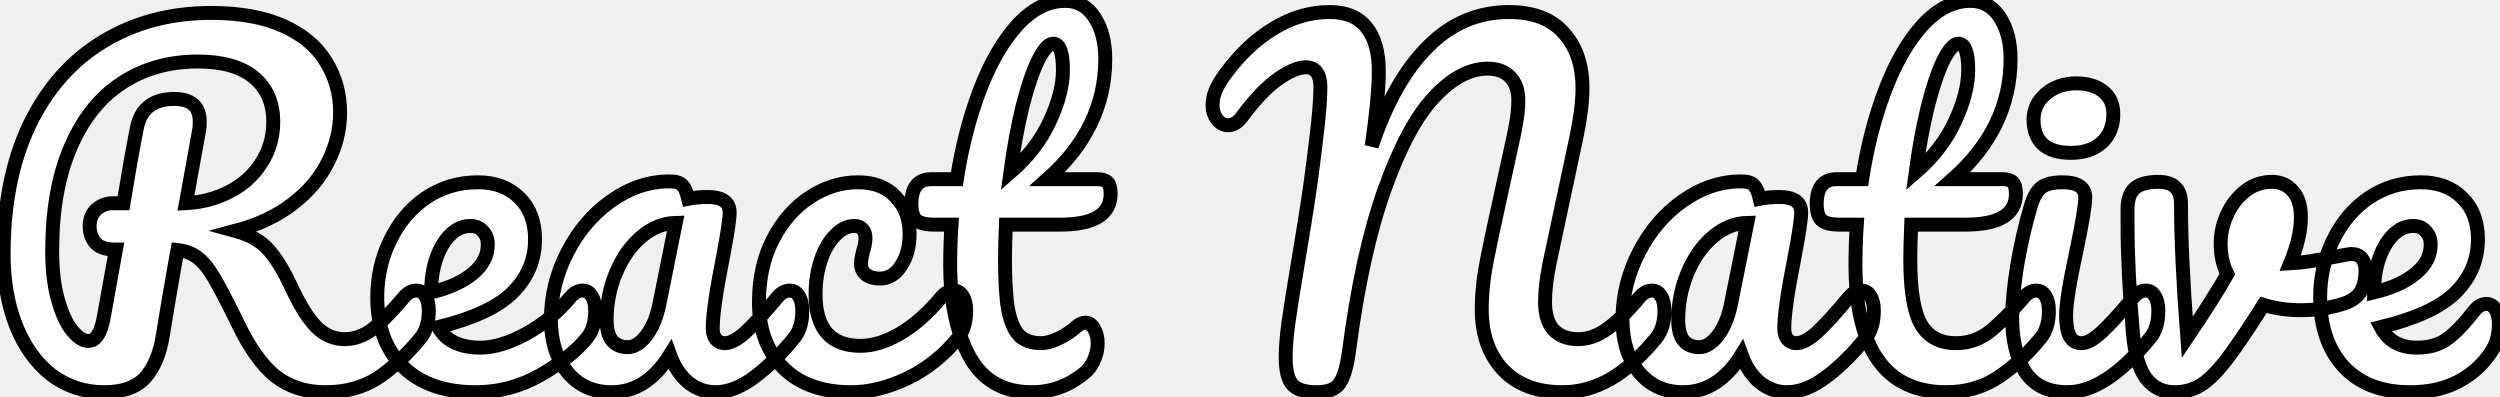
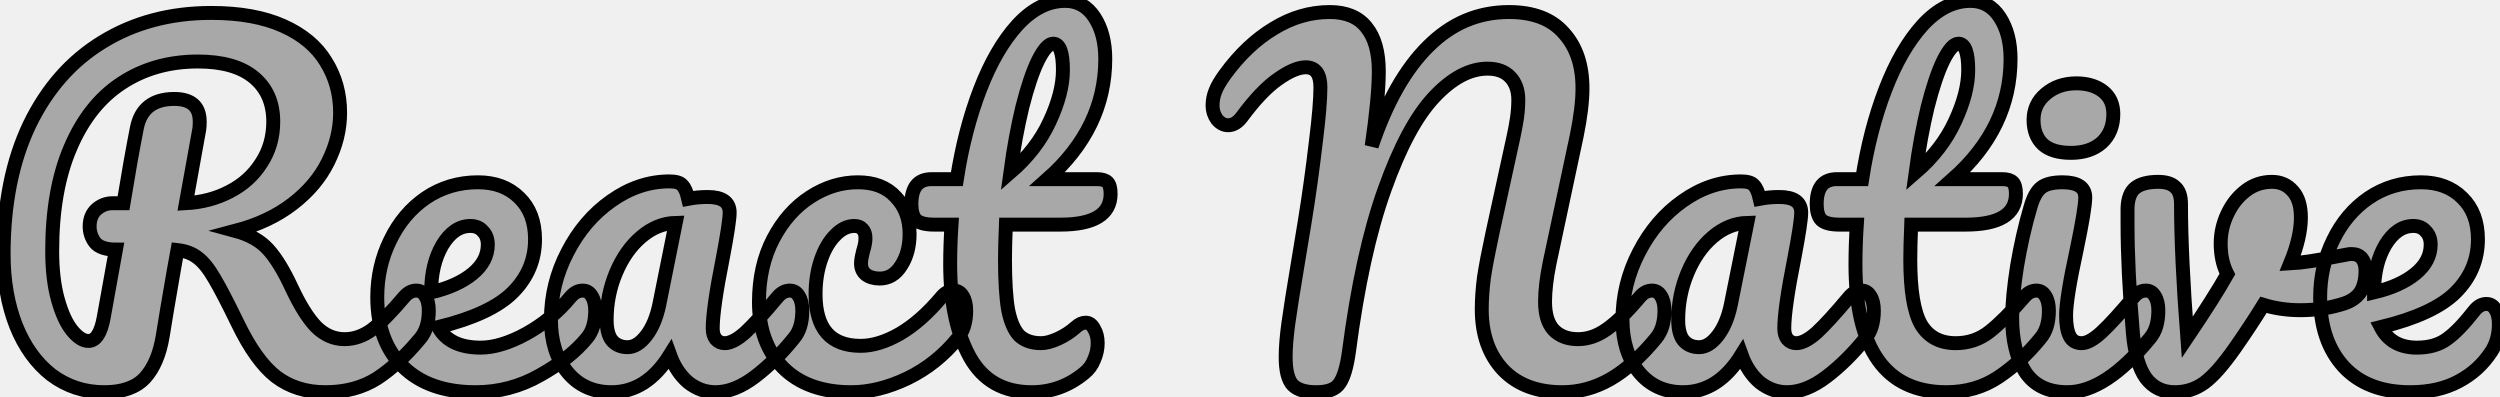
<svg xmlns="http://www.w3.org/2000/svg" width="90%" height="90%" preserveAspectRatio="xMaxYMax" viewBox="0 0 359 57" fill="none">
-   <path stroke="#000000" stroke-width="2" d="M59.784 41.728C60.339 41.728 60.765 41.984 61.064 42.496C61.405 43.008 61.576 43.712 61.576 44.608C61.576 46.272 61.171 47.595 60.36 48.576C58.312 51.051 56.243 52.971 54.152 54.336C52.061 55.659 49.587 56.32 46.728 56.32C43.955 56.32 41.587 55.573 39.624 54.08C37.704 52.587 35.869 50.027 34.12 46.4C32.712 43.499 31.603 41.365 30.792 40C29.981 38.592 29.171 37.589 28.36 36.992C27.592 36.395 26.632 36.032 25.48 35.904C25.309 36.8 24.819 39.616 24.008 44.352C23.667 46.485 23.453 47.787 23.368 48.256C22.941 50.859 22.088 52.864 20.808 54.272C19.528 55.637 17.587 56.32 14.984 56.32C12.125 56.32 9.587 55.488 7.368 53.824C5.192 52.117 3.507 49.771 2.312 46.784C1.117 43.755 0.52 40.32 0.52 36.48C0.52 29.312 1.757 23.125 4.232 17.92C6.749 12.715 10.248 8.747 14.728 6.016C19.251 3.243 24.456 1.856 30.344 1.856C34.44 1.856 37.875 2.475 40.648 3.712C43.421 4.949 45.469 6.656 46.792 8.832C48.157 11.008 48.84 13.461 48.84 16.192C48.84 18.581 48.264 20.928 47.112 23.232C46.003 25.493 44.317 27.499 42.056 29.248C39.795 30.997 37.043 32.299 33.8 33.152C35.848 33.707 37.427 34.603 38.536 35.84C39.645 37.077 40.755 38.891 41.864 41.28C43.059 43.84 44.232 45.717 45.384 46.912C46.579 48.107 47.944 48.704 49.48 48.704C50.845 48.704 52.147 48.256 53.384 47.36C54.621 46.421 56.179 44.843 58.056 42.624C58.568 42.027 59.144 41.728 59.784 41.728ZM16.648 35.84C15.197 35.84 14.195 35.499 13.64 34.816C13.128 34.133 12.872 33.365 12.872 32.512C12.872 31.488 13.192 30.677 13.832 30.08C14.515 29.483 15.283 29.184 16.136 29.184H17.736C18.419 25.003 19.059 21.397 19.656 18.368C20.211 15.595 22.003 14.208 25.032 14.208C27.464 14.208 28.68 15.296 28.68 17.472C28.68 17.941 28.659 18.304 28.616 18.56L26.696 29.184C29 29.056 31.091 28.501 32.968 27.52C34.888 26.539 36.403 25.173 37.512 23.424C38.664 21.675 39.24 19.691 39.24 17.472C39.24 14.784 38.323 12.672 36.488 11.136C34.653 9.6 31.965 8.832 28.424 8.832C24.243 8.832 20.573 9.877 17.416 11.968C14.301 14.016 11.869 17.088 10.12 21.184C8.371 25.237 7.496 30.187 7.496 36.032C7.496 38.763 7.773 41.109 8.328 43.072C8.883 45.035 9.565 46.507 10.376 47.488C11.187 48.469 11.955 48.96 12.68 48.96C13.235 48.96 13.683 48.683 14.024 48.128C14.408 47.573 14.707 46.677 14.92 45.44L16.648 35.84ZM83.678 41.728C84.233 41.728 84.66 41.984 84.959 42.496C85.3 43.008 85.471 43.712 85.471 44.608C85.471 46.315 85.065 47.637 84.254 48.576C82.676 50.496 80.436 52.267 77.534 53.888C74.676 55.509 71.604 56.32 68.319 56.32C63.839 56.32 60.361 55.104 57.886 52.672C55.412 50.24 54.175 46.912 54.175 42.688C54.175 39.744 54.793 37.013 56.031 34.496C57.268 31.936 58.974 29.909 61.151 28.416C63.369 26.923 65.865 26.176 68.638 26.176C71.113 26.176 73.097 26.923 74.591 28.416C76.084 29.867 76.831 31.851 76.831 34.368C76.831 37.312 75.764 39.851 73.63 41.984C71.54 44.075 67.977 45.739 62.943 46.976C64.009 48.939 66.036 49.92 69.022 49.92C70.942 49.92 73.118 49.259 75.55 47.936C78.025 46.571 80.159 44.8 81.951 42.624C82.463 42.027 83.038 41.728 83.678 41.728ZM67.55 32.448C65.972 32.448 64.628 33.365 63.519 35.2C62.452 37.035 61.919 39.253 61.919 41.856V41.984C64.436 41.387 66.42 40.491 67.871 39.296C69.321 38.101 70.046 36.715 70.046 35.136C70.046 34.325 69.812 33.685 69.343 33.216C68.916 32.704 68.319 32.448 67.55 32.448ZM87.819 56.32C85.174 56.32 83.062 55.36 81.483 53.44C79.904 51.52 79.115 49.003 79.115 45.888C79.115 42.475 79.904 39.253 81.483 36.224C83.062 33.152 85.152 30.699 87.755 28.864C90.4 26.987 93.195 26.048 96.139 26.048C97.078 26.048 97.696 26.24 97.995 26.624C98.336 26.965 98.614 27.605 98.827 28.544C99.723 28.373 100.662 28.288 101.643 28.288C103.734 28.288 104.779 29.035 104.779 30.528C104.779 31.424 104.459 33.557 103.819 36.928C102.838 41.835 102.347 45.248 102.347 47.168C102.347 47.808 102.496 48.32 102.795 48.704C103.136 49.088 103.563 49.28 104.075 49.28C104.886 49.28 105.867 48.768 107.019 47.744C108.171 46.677 109.728 44.971 111.691 42.624C112.203 42.027 112.779 41.728 113.419 41.728C113.974 41.728 114.4 41.984 114.699 42.496C115.04 43.008 115.211 43.712 115.211 44.608C115.211 46.315 114.806 47.637 113.995 48.576C112.246 50.752 110.39 52.587 108.427 54.08C106.464 55.573 104.566 56.32 102.731 56.32C101.323 56.32 100.022 55.851 98.827 54.912C97.675 53.931 96.8 52.608 96.203 50.944C93.984 54.528 91.19 56.32 87.819 56.32ZM90.123 49.856C91.062 49.856 91.958 49.301 92.811 48.192C93.664 47.083 94.283 45.611 94.667 43.776L97.035 32C95.243 32.043 93.579 32.725 92.043 34.048C90.55 35.328 89.355 37.035 88.459 39.168C87.563 41.301 87.115 43.563 87.115 45.952C87.115 47.275 87.371 48.256 87.883 48.896C88.438 49.536 89.184 49.856 90.123 49.856ZM122.234 56.32C118.052 56.32 114.788 55.147 112.442 52.8C110.138 50.411 108.986 47.275 108.986 43.392C108.986 39.936 109.668 36.907 111.034 34.304C112.399 31.701 114.17 29.696 116.345 28.288C118.522 26.88 120.804 26.176 123.194 26.176C125.54 26.176 127.354 26.88 128.634 28.288C129.956 29.653 130.618 31.424 130.618 33.6C130.618 35.392 130.212 36.907 129.402 38.144C128.634 39.381 127.61 40 126.33 40C125.519 40 124.858 39.808 124.346 39.424C123.876 39.04 123.642 38.507 123.642 37.824C123.642 37.525 123.684 37.184 123.77 36.8C123.855 36.416 123.919 36.139 123.962 35.968C124.175 35.328 124.282 34.731 124.282 34.176C124.282 33.621 124.132 33.195 123.833 32.896C123.578 32.597 123.194 32.448 122.682 32.448C121.7 32.448 120.783 32.896 119.93 33.792C119.076 34.645 118.394 35.819 117.882 37.312C117.37 38.805 117.114 40.448 117.114 42.24C117.114 47.189 119.268 49.664 123.578 49.664C125.327 49.664 127.204 49.088 129.21 47.936C131.258 46.741 133.263 44.971 135.226 42.624C135.738 42.027 136.314 41.728 136.954 41.728C137.508 41.728 137.935 41.984 138.234 42.496C138.575 43.008 138.746 43.712 138.746 44.608C138.746 46.229 138.34 47.552 137.53 48.576C135.524 51.051 133.114 52.971 130.298 54.336C127.524 55.659 124.836 56.32 122.234 56.32ZM144.445 32.256C144.359 34.389 144.317 36.053 144.317 37.248C144.317 40.32 144.466 42.731 144.765 44.48C145.106 46.187 145.639 47.424 146.365 48.192C147.133 48.917 148.178 49.28 149.501 49.28C150.183 49.28 150.994 49.067 151.933 48.64C152.871 48.213 153.725 47.659 154.493 46.976C154.962 46.549 155.431 46.336 155.901 46.336C156.413 46.336 156.818 46.635 157.117 47.232C157.458 47.787 157.629 48.469 157.629 49.28C157.629 50.091 157.458 50.88 157.117 51.648C156.818 52.416 156.349 53.056 155.709 53.568C153.49 55.403 150.973 56.32 148.157 56.32C144.103 56.32 141.138 54.635 139.26 51.264C137.383 47.851 136.445 43.413 136.445 37.952C136.445 36.075 136.509 34.176 136.637 32.256H134.141C132.861 32.256 131.986 32.021 131.517 31.552C131.09 31.083 130.877 30.336 130.877 29.312C130.877 26.923 131.837 25.728 133.757 25.728H137.405C138.13 21.035 139.239 16.747 140.733 12.864C142.226 8.981 144.018 5.888 146.109 3.584C148.242 1.28 150.525 0.128 152.957 0.128C154.749 0.128 156.157 0.917 157.181 2.496C158.205 4.075 158.717 6.059 158.717 8.448C158.717 15.061 155.943 20.821 150.397 25.728H157.565C158.247 25.728 158.738 25.877 159.037 26.176C159.335 26.475 159.485 27.029 159.485 27.84C159.485 30.784 157.074 32.256 152.253 32.256H144.445ZM151.229 6.272C150.589 6.272 149.863 7.083 149.053 8.704C148.285 10.283 147.538 12.501 146.812 15.36C146.13 18.176 145.554 21.312 145.085 24.768C147.602 22.592 149.479 20.16 150.717 17.472C151.997 14.741 152.637 12.267 152.637 10.048C152.637 7.531 152.167 6.272 151.229 6.272ZM189.036 56.32C187.457 56.32 186.326 55.979 185.644 55.296C184.961 54.571 184.62 53.227 184.62 51.264C184.62 49.941 184.748 48.341 185.004 46.464C185.26 44.587 185.708 41.749 186.348 37.952C186.433 37.44 186.774 35.371 187.372 31.744C187.969 28.075 188.502 24.235 188.972 20.224C189.398 16.811 189.612 14.251 189.612 12.544C189.612 10.624 188.908 9.664 187.5 9.664C186.433 9.664 185.089 10.24 183.468 11.392C181.889 12.501 180.182 14.293 178.348 16.768C177.75 17.579 177.089 17.984 176.364 17.984C175.766 17.984 175.233 17.707 174.764 17.152C174.337 16.555 174.123 15.893 174.123 15.168C174.123 14.443 174.252 13.76 174.508 13.12C174.764 12.437 175.233 11.627 175.916 10.688C178.006 7.829 180.332 5.632 182.892 4.096C185.452 2.517 188.14 1.728 190.956 1.728C193.302 1.728 195.052 2.453 196.204 3.904C197.398 5.355 197.996 7.467 197.996 10.24C197.996 12.715 197.654 16.299 196.972 20.992C199.105 14.677 201.814 9.899 205.1 6.656C208.385 3.371 212.246 1.728 216.684 1.728C220.182 1.728 222.806 2.731 224.556 4.736C226.348 6.699 227.244 9.344 227.244 12.672C227.244 14.549 226.966 16.832 226.412 19.52L222.508 37.824C222.081 39.957 221.868 41.792 221.868 43.328C221.868 45.12 222.273 46.464 223.084 47.36C223.937 48.256 225.11 48.704 226.604 48.704C228.012 48.704 229.377 48.235 230.7 47.296C232.065 46.357 233.665 44.8 235.5 42.624C236.012 42.027 236.588 41.728 237.228 41.728C237.782 41.728 238.209 41.984 238.507 42.496C238.849 43.008 239.02 43.712 239.02 44.608C239.02 46.272 238.614 47.595 237.804 48.576C235.585 51.264 233.388 53.227 231.212 54.464C229.036 55.701 226.753 56.32 224.364 56.32C220.737 56.32 217.9 55.253 215.852 53.12C213.804 50.944 212.78 48.043 212.78 44.416C212.78 43.008 212.886 41.472 213.1 39.808C213.356 38.144 213.761 36.032 214.316 33.472L216.876 21.76C216.961 21.376 217.11 20.693 217.324 19.712C217.537 18.731 217.708 17.813 217.836 16.96C217.964 16.064 218.028 15.189 218.028 14.336C218.028 12.971 217.644 11.883 216.876 11.072C216.108 10.261 215.02 9.856 213.612 9.856C211.052 9.856 208.492 11.221 205.932 13.952C203.372 16.683 201.004 21.099 198.828 27.2C196.652 33.259 194.945 41.024 193.708 50.496C193.409 52.672 192.961 54.187 192.364 55.04C191.809 55.893 190.7 56.32 189.036 56.32ZM241.694 56.32C239.049 56.32 236.937 55.36 235.358 53.44C233.779 51.52 232.99 49.003 232.99 45.888C232.99 42.475 233.779 39.253 235.358 36.224C236.937 33.152 239.027 30.699 241.63 28.864C244.275 26.987 247.07 26.048 250.014 26.048C250.953 26.048 251.571 26.24 251.87 26.624C252.211 26.965 252.489 27.605 252.702 28.544C253.598 28.373 254.537 28.288 255.518 28.288C257.609 28.288 258.654 29.035 258.654 30.528C258.654 31.424 258.334 33.557 257.694 36.928C256.713 41.835 256.222 45.248 256.222 47.168C256.222 47.808 256.371 48.32 256.67 48.704C257.011 49.088 257.438 49.28 257.95 49.28C258.761 49.28 259.742 48.768 260.894 47.744C262.046 46.677 263.603 44.971 265.566 42.624C266.078 42.027 266.654 41.728 267.294 41.728C267.849 41.728 268.275 41.984 268.574 42.496C268.915 43.008 269.086 43.712 269.086 44.608C269.086 46.315 268.681 47.637 267.87 48.576C266.121 50.752 264.265 52.587 262.302 54.08C260.339 55.573 258.441 56.32 256.606 56.32C255.198 56.32 253.897 55.851 252.702 54.912C251.55 53.931 250.675 52.608 250.078 50.944C247.859 54.528 245.065 56.32 241.694 56.32ZM243.998 49.856C244.937 49.856 245.833 49.301 246.686 48.192C247.539 47.083 248.158 45.611 248.542 43.776L250.91 32C249.118 32.043 247.454 32.725 245.918 34.048C244.425 35.328 243.23 37.035 242.334 39.168C241.438 41.301 240.99 43.563 240.99 45.952C240.99 47.275 241.246 48.256 241.758 48.896C242.313 49.536 243.059 49.856 243.998 49.856ZM292.429 41.728C292.983 41.728 293.41 41.984 293.708 42.496C294.05 43.008 294.221 43.712 294.221 44.608C294.221 46.315 293.815 47.637 293.005 48.576C291.17 50.837 289.165 52.693 286.989 54.144C284.813 55.595 282.317 56.32 279.501 56.32C270.797 56.32 266.445 50.197 266.445 37.952C266.445 36.075 266.509 34.176 266.637 32.256H264.141C262.861 32.256 261.986 32.021 261.517 31.552C261.09 31.083 260.877 30.336 260.877 29.312C260.877 26.923 261.837 25.728 263.757 25.728H267.405C268.13 21.035 269.239 16.747 270.733 12.864C272.226 8.981 274.018 5.888 276.109 3.584C278.242 1.28 280.525 0.128 282.957 0.128C284.749 0.128 286.157 0.917 287.181 2.496C288.205 4.075 288.717 6.059 288.717 8.448C288.717 15.061 285.943 20.821 280.397 25.728H287.565C288.247 25.728 288.738 25.877 289.037 26.176C289.335 26.475 289.485 27.029 289.485 27.84C289.485 30.784 287.074 32.256 282.253 32.256H274.445C274.359 34.389 274.317 36.053 274.317 37.248C274.317 41.685 274.829 44.8 275.853 46.592C276.919 48.384 278.583 49.28 280.845 49.28C282.679 49.28 284.301 48.725 285.709 47.616C287.117 46.507 288.781 44.843 290.701 42.624C291.213 42.027 291.789 41.728 292.429 41.728ZM281.229 6.272C280.589 6.272 279.863 7.083 279.053 8.704C278.285 10.283 277.538 12.501 276.812 15.36C276.13 18.176 275.554 21.312 275.085 24.768C277.602 22.592 279.479 20.16 280.717 17.472C281.997 14.741 282.637 12.267 282.637 10.048C282.637 7.531 282.167 6.272 281.229 6.272ZM297.394 21.952C295.602 21.952 294.258 21.547 293.362 20.736C292.466 19.883 292.018 18.709 292.018 17.216C292.018 15.723 292.594 14.485 293.746 13.504C294.94 12.48 296.412 11.968 298.162 11.968C299.74 11.968 301.02 12.352 302.002 13.12C302.983 13.888 303.474 14.976 303.474 16.384C303.474 18.091 302.919 19.456 301.81 20.48C300.7 21.461 299.228 21.952 297.394 21.952ZM296.882 56.32C294.108 56.32 292.082 55.339 290.802 53.376C289.564 51.413 288.946 48.811 288.946 45.568C288.946 43.648 289.18 41.195 289.65 38.208C290.162 35.179 290.802 32.363 291.57 29.76C291.954 28.395 292.466 27.456 293.106 26.944C293.746 26.432 294.77 26.176 296.178 26.176C298.354 26.176 299.442 26.901 299.442 28.352C299.442 29.419 299.036 31.893 298.226 35.776C297.202 40.469 296.69 43.648 296.69 45.312C296.69 46.592 296.86 47.573 297.202 48.256C297.543 48.939 298.119 49.28 298.93 49.28C299.698 49.28 300.658 48.747 301.81 47.68C302.962 46.613 304.498 44.928 306.418 42.624C306.93 42.027 307.506 41.728 308.146 41.728C308.7 41.728 309.127 41.984 309.426 42.496C309.767 43.008 309.938 43.712 309.938 44.608C309.938 46.315 309.532 47.637 308.722 48.576C304.498 53.739 300.551 56.32 296.882 56.32ZM337.065 36.544C337.193 36.501 337.406 36.48 337.705 36.48C338.345 36.48 338.835 36.693 339.177 37.12C339.518 37.547 339.689 38.123 339.689 38.848C339.689 40.171 339.433 41.216 338.921 41.984C338.409 42.709 337.641 43.243 336.617 43.584C334.654 44.224 332.563 44.544 330.345 44.544C328.467 44.544 326.697 44.288 325.033 43.776C323.795 45.781 322.43 47.851 320.937 49.984C319.23 52.416 317.758 54.08 316.521 54.976C315.283 55.872 313.875 56.32 312.297 56.32C310.547 56.32 309.161 55.637 308.137 54.272C307.155 52.907 306.537 50.752 306.281 47.808C305.769 41.835 305.513 36.608 305.513 32.128V29.888C305.555 28.48 305.939 27.499 306.665 26.944C307.39 26.389 308.478 26.112 309.929 26.112C311.038 26.112 311.849 26.368 312.361 26.88C312.915 27.349 313.193 28.16 313.193 29.312C313.193 34.219 313.491 40.597 314.089 48.448C316.649 44.651 318.569 41.621 319.849 39.36C319.209 38.123 318.889 36.651 318.889 34.944C318.889 33.493 319.209 32.085 319.849 30.72C320.489 29.355 321.363 28.245 322.473 27.392C323.582 26.539 324.841 26.112 326.249 26.112C327.486 26.112 328.489 26.56 329.257 27.456C330.025 28.309 330.409 29.568 330.409 31.232C330.409 33.152 329.897 35.349 328.873 37.824C330.494 37.739 332.649 37.419 335.337 36.864L337.065 36.544ZM357.047 43.648C357.601 43.648 358.028 43.904 358.327 44.416C358.668 44.928 358.839 45.632 358.839 46.528C358.839 48.064 358.476 49.387 357.751 50.496C356.556 52.331 354.977 53.76 353.015 54.784C351.095 55.808 348.791 56.32 346.103 56.32C342.007 56.32 338.828 55.104 336.567 52.672C334.305 50.197 333.174 46.869 333.174 42.688C333.174 39.744 333.793 37.013 335.031 34.496C336.268 31.936 337.975 29.909 340.151 28.416C342.369 26.923 344.865 26.176 347.639 26.176C350.113 26.176 352.097 26.923 353.591 28.416C355.084 29.867 355.831 31.851 355.831 34.368C355.831 37.312 354.764 39.851 352.631 41.984C350.54 44.075 346.956 45.739 341.879 46.976C342.903 48.939 344.631 49.92 347.062 49.92C348.812 49.92 350.241 49.515 351.351 48.704C352.503 47.893 353.825 46.528 355.319 44.608C355.831 43.968 356.407 43.648 357.047 43.648ZM346.551 32.448C344.972 32.448 343.628 33.365 342.519 35.2C341.452 37.035 340.919 39.253 340.919 41.856V41.984C343.436 41.387 345.42 40.491 346.871 39.296C348.321 38.101 349.047 36.715 349.047 35.136C349.047 34.325 348.812 33.685 348.343 33.216C347.916 32.704 347.319 32.448 346.551 32.448Z" fill="#ffffff" />
+   <path stroke="#000000" id="reactnative-svg" stroke-width="2" d="M59.784 41.728C60.339 41.728 60.765 41.984 61.064 42.496C61.405 43.008 61.576 43.712 61.576 44.608C61.576 46.272 61.171 47.595 60.36 48.576C58.312 51.051 56.243 52.971 54.152 54.336C52.061 55.659 49.587 56.32 46.728 56.32C43.955 56.32 41.587 55.573 39.624 54.08C37.704 52.587 35.869 50.027 34.12 46.4C32.712 43.499 31.603 41.365 30.792 40C29.981 38.592 29.171 37.589 28.36 36.992C27.592 36.395 26.632 36.032 25.48 35.904C25.309 36.8 24.819 39.616 24.008 44.352C23.667 46.485 23.453 47.787 23.368 48.256C22.941 50.859 22.088 52.864 20.808 54.272C19.528 55.637 17.587 56.32 14.984 56.32C12.125 56.32 9.587 55.488 7.368 53.824C5.192 52.117 3.507 49.771 2.312 46.784C1.117 43.755 0.52 40.32 0.52 36.48C0.52 29.312 1.757 23.125 4.232 17.92C6.749 12.715 10.248 8.747 14.728 6.016C19.251 3.243 24.456 1.856 30.344 1.856C34.44 1.856 37.875 2.475 40.648 3.712C43.421 4.949 45.469 6.656 46.792 8.832C48.157 11.008 48.84 13.461 48.84 16.192C48.84 18.581 48.264 20.928 47.112 23.232C46.003 25.493 44.317 27.499 42.056 29.248C39.795 30.997 37.043 32.299 33.8 33.152C35.848 33.707 37.427 34.603 38.536 35.84C39.645 37.077 40.755 38.891 41.864 41.28C43.059 43.84 44.232 45.717 45.384 46.912C46.579 48.107 47.944 48.704 49.48 48.704C50.845 48.704 52.147 48.256 53.384 47.36C54.621 46.421 56.179 44.843 58.056 42.624C58.568 42.027 59.144 41.728 59.784 41.728ZM16.648 35.84C15.197 35.84 14.195 35.499 13.64 34.816C13.128 34.133 12.872 33.365 12.872 32.512C12.872 31.488 13.192 30.677 13.832 30.08C14.515 29.483 15.283 29.184 16.136 29.184H17.736C18.419 25.003 19.059 21.397 19.656 18.368C20.211 15.595 22.003 14.208 25.032 14.208C27.464 14.208 28.68 15.296 28.68 17.472C28.68 17.941 28.659 18.304 28.616 18.56L26.696 29.184C29 29.056 31.091 28.501 32.968 27.52C34.888 26.539 36.403 25.173 37.512 23.424C38.664 21.675 39.24 19.691 39.24 17.472C39.24 14.784 38.323 12.672 36.488 11.136C34.653 9.6 31.965 8.832 28.424 8.832C24.243 8.832 20.573 9.877 17.416 11.968C14.301 14.016 11.869 17.088 10.12 21.184C8.371 25.237 7.496 30.187 7.496 36.032C7.496 38.763 7.773 41.109 8.328 43.072C8.883 45.035 9.565 46.507 10.376 47.488C11.187 48.469 11.955 48.96 12.68 48.96C13.235 48.96 13.683 48.683 14.024 48.128C14.408 47.573 14.707 46.677 14.92 45.44L16.648 35.84ZM83.678 41.728C84.233 41.728 84.66 41.984 84.959 42.496C85.3 43.008 85.471 43.712 85.471 44.608C85.471 46.315 85.065 47.637 84.254 48.576C82.676 50.496 80.436 52.267 77.534 53.888C74.676 55.509 71.604 56.32 68.319 56.32C63.839 56.32 60.361 55.104 57.886 52.672C55.412 50.24 54.175 46.912 54.175 42.688C54.175 39.744 54.793 37.013 56.031 34.496C57.268 31.936 58.974 29.909 61.151 28.416C63.369 26.923 65.865 26.176 68.638 26.176C71.113 26.176 73.097 26.923 74.591 28.416C76.084 29.867 76.831 31.851 76.831 34.368C76.831 37.312 75.764 39.851 73.63 41.984C71.54 44.075 67.977 45.739 62.943 46.976C64.009 48.939 66.036 49.92 69.022 49.92C70.942 49.92 73.118 49.259 75.55 47.936C78.025 46.571 80.159 44.8 81.951 42.624C82.463 42.027 83.038 41.728 83.678 41.728ZM67.55 32.448C65.972 32.448 64.628 33.365 63.519 35.2C62.452 37.035 61.919 39.253 61.919 41.856V41.984C64.436 41.387 66.42 40.491 67.871 39.296C69.321 38.101 70.046 36.715 70.046 35.136C70.046 34.325 69.812 33.685 69.343 33.216C68.916 32.704 68.319 32.448 67.55 32.448ZM87.819 56.32C85.174 56.32 83.062 55.36 81.483 53.44C79.904 51.52 79.115 49.003 79.115 45.888C79.115 42.475 79.904 39.253 81.483 36.224C83.062 33.152 85.152 30.699 87.755 28.864C90.4 26.987 93.195 26.048 96.139 26.048C97.078 26.048 97.696 26.24 97.995 26.624C98.336 26.965 98.614 27.605 98.827 28.544C99.723 28.373 100.662 28.288 101.643 28.288C103.734 28.288 104.779 29.035 104.779 30.528C104.779 31.424 104.459 33.557 103.819 36.928C102.838 41.835 102.347 45.248 102.347 47.168C102.347 47.808 102.496 48.32 102.795 48.704C103.136 49.088 103.563 49.28 104.075 49.28C104.886 49.28 105.867 48.768 107.019 47.744C108.171 46.677 109.728 44.971 111.691 42.624C112.203 42.027 112.779 41.728 113.419 41.728C113.974 41.728 114.4 41.984 114.699 42.496C115.04 43.008 115.211 43.712 115.211 44.608C115.211 46.315 114.806 47.637 113.995 48.576C112.246 50.752 110.39 52.587 108.427 54.08C106.464 55.573 104.566 56.32 102.731 56.32C101.323 56.32 100.022 55.851 98.827 54.912C97.675 53.931 96.8 52.608 96.203 50.944C93.984 54.528 91.19 56.32 87.819 56.32ZM90.123 49.856C91.062 49.856 91.958 49.301 92.811 48.192C93.664 47.083 94.283 45.611 94.667 43.776L97.035 32C95.243 32.043 93.579 32.725 92.043 34.048C90.55 35.328 89.355 37.035 88.459 39.168C87.563 41.301 87.115 43.563 87.115 45.952C87.115 47.275 87.371 48.256 87.883 48.896C88.438 49.536 89.184 49.856 90.123 49.856ZM122.234 56.32C118.052 56.32 114.788 55.147 112.442 52.8C110.138 50.411 108.986 47.275 108.986 43.392C108.986 39.936 109.668 36.907 111.034 34.304C112.399 31.701 114.17 29.696 116.345 28.288C118.522 26.88 120.804 26.176 123.194 26.176C125.54 26.176 127.354 26.88 128.634 28.288C129.956 29.653 130.618 31.424 130.618 33.6C130.618 35.392 130.212 36.907 129.402 38.144C128.634 39.381 127.61 40 126.33 40C125.519 40 124.858 39.808 124.346 39.424C123.876 39.04 123.642 38.507 123.642 37.824C123.642 37.525 123.684 37.184 123.77 36.8C123.855 36.416 123.919 36.139 123.962 35.968C124.175 35.328 124.282 34.731 124.282 34.176C124.282 33.621 124.132 33.195 123.833 32.896C123.578 32.597 123.194 32.448 122.682 32.448C121.7 32.448 120.783 32.896 119.93 33.792C119.076 34.645 118.394 35.819 117.882 37.312C117.37 38.805 117.114 40.448 117.114 42.24C117.114 47.189 119.268 49.664 123.578 49.664C125.327 49.664 127.204 49.088 129.21 47.936C131.258 46.741 133.263 44.971 135.226 42.624C135.738 42.027 136.314 41.728 136.954 41.728C137.508 41.728 137.935 41.984 138.234 42.496C138.575 43.008 138.746 43.712 138.746 44.608C138.746 46.229 138.34 47.552 137.53 48.576C135.524 51.051 133.114 52.971 130.298 54.336C127.524 55.659 124.836 56.32 122.234 56.32ZM144.445 32.256C144.359 34.389 144.317 36.053 144.317 37.248C144.317 40.32 144.466 42.731 144.765 44.48C145.106 46.187 145.639 47.424 146.365 48.192C147.133 48.917 148.178 49.28 149.501 49.28C150.183 49.28 150.994 49.067 151.933 48.64C152.871 48.213 153.725 47.659 154.493 46.976C154.962 46.549 155.431 46.336 155.901 46.336C156.413 46.336 156.818 46.635 157.117 47.232C157.458 47.787 157.629 48.469 157.629 49.28C157.629 50.091 157.458 50.88 157.117 51.648C156.818 52.416 156.349 53.056 155.709 53.568C153.49 55.403 150.973 56.32 148.157 56.32C144.103 56.32 141.138 54.635 139.26 51.264C137.383 47.851 136.445 43.413 136.445 37.952C136.445 36.075 136.509 34.176 136.637 32.256H134.141C132.861 32.256 131.986 32.021 131.517 31.552C131.09 31.083 130.877 30.336 130.877 29.312C130.877 26.923 131.837 25.728 133.757 25.728H137.405C138.13 21.035 139.239 16.747 140.733 12.864C142.226 8.981 144.018 5.888 146.109 3.584C148.242 1.28 150.525 0.128 152.957 0.128C154.749 0.128 156.157 0.917 157.181 2.496C158.205 4.075 158.717 6.059 158.717 8.448C158.717 15.061 155.943 20.821 150.397 25.728H157.565C158.247 25.728 158.738 25.877 159.037 26.176C159.335 26.475 159.485 27.029 159.485 27.84C159.485 30.784 157.074 32.256 152.253 32.256H144.445ZM151.229 6.272C150.589 6.272 149.863 7.083 149.053 8.704C148.285 10.283 147.538 12.501 146.812 15.36C146.13 18.176 145.554 21.312 145.085 24.768C147.602 22.592 149.479 20.16 150.717 17.472C151.997 14.741 152.637 12.267 152.637 10.048C152.637 7.531 152.167 6.272 151.229 6.272ZM189.036 56.32C187.457 56.32 186.326 55.979 185.644 55.296C184.961 54.571 184.62 53.227 184.62 51.264C184.62 49.941 184.748 48.341 185.004 46.464C185.26 44.587 185.708 41.749 186.348 37.952C186.433 37.44 186.774 35.371 187.372 31.744C187.969 28.075 188.502 24.235 188.972 20.224C189.398 16.811 189.612 14.251 189.612 12.544C189.612 10.624 188.908 9.664 187.5 9.664C186.433 9.664 185.089 10.24 183.468 11.392C181.889 12.501 180.182 14.293 178.348 16.768C177.75 17.579 177.089 17.984 176.364 17.984C175.766 17.984 175.233 17.707 174.764 17.152C174.337 16.555 174.123 15.893 174.123 15.168C174.123 14.443 174.252 13.76 174.508 13.12C174.764 12.437 175.233 11.627 175.916 10.688C178.006 7.829 180.332 5.632 182.892 4.096C185.452 2.517 188.14 1.728 190.956 1.728C193.302 1.728 195.052 2.453 196.204 3.904C197.398 5.355 197.996 7.467 197.996 10.24C197.996 12.715 197.654 16.299 196.972 20.992C199.105 14.677 201.814 9.899 205.1 6.656C208.385 3.371 212.246 1.728 216.684 1.728C220.182 1.728 222.806 2.731 224.556 4.736C226.348 6.699 227.244 9.344 227.244 12.672C227.244 14.549 226.966 16.832 226.412 19.52L222.508 37.824C222.081 39.957 221.868 41.792 221.868 43.328C221.868 45.12 222.273 46.464 223.084 47.36C223.937 48.256 225.11 48.704 226.604 48.704C228.012 48.704 229.377 48.235 230.7 47.296C232.065 46.357 233.665 44.8 235.5 42.624C236.012 42.027 236.588 41.728 237.228 41.728C237.782 41.728 238.209 41.984 238.507 42.496C238.849 43.008 239.02 43.712 239.02 44.608C239.02 46.272 238.614 47.595 237.804 48.576C235.585 51.264 233.388 53.227 231.212 54.464C229.036 55.701 226.753 56.32 224.364 56.32C220.737 56.32 217.9 55.253 215.852 53.12C213.804 50.944 212.78 48.043 212.78 44.416C212.78 43.008 212.886 41.472 213.1 39.808C213.356 38.144 213.761 36.032 214.316 33.472L216.876 21.76C216.961 21.376 217.11 20.693 217.324 19.712C217.537 18.731 217.708 17.813 217.836 16.96C217.964 16.064 218.028 15.189 218.028 14.336C218.028 12.971 217.644 11.883 216.876 11.072C216.108 10.261 215.02 9.856 213.612 9.856C211.052 9.856 208.492 11.221 205.932 13.952C203.372 16.683 201.004 21.099 198.828 27.2C196.652 33.259 194.945 41.024 193.708 50.496C193.409 52.672 192.961 54.187 192.364 55.04C191.809 55.893 190.7 56.32 189.036 56.32ZM241.694 56.32C239.049 56.32 236.937 55.36 235.358 53.44C233.779 51.52 232.99 49.003 232.99 45.888C232.99 42.475 233.779 39.253 235.358 36.224C236.937 33.152 239.027 30.699 241.63 28.864C244.275 26.987 247.07 26.048 250.014 26.048C250.953 26.048 251.571 26.24 251.87 26.624C252.211 26.965 252.489 27.605 252.702 28.544C253.598 28.373 254.537 28.288 255.518 28.288C257.609 28.288 258.654 29.035 258.654 30.528C258.654 31.424 258.334 33.557 257.694 36.928C256.713 41.835 256.222 45.248 256.222 47.168C256.222 47.808 256.371 48.32 256.67 48.704C257.011 49.088 257.438 49.28 257.95 49.28C258.761 49.28 259.742 48.768 260.894 47.744C262.046 46.677 263.603 44.971 265.566 42.624C266.078 42.027 266.654 41.728 267.294 41.728C267.849 41.728 268.275 41.984 268.574 42.496C268.915 43.008 269.086 43.712 269.086 44.608C269.086 46.315 268.681 47.637 267.87 48.576C266.121 50.752 264.265 52.587 262.302 54.08C260.339 55.573 258.441 56.32 256.606 56.32C255.198 56.32 253.897 55.851 252.702 54.912C251.55 53.931 250.675 52.608 250.078 50.944C247.859 54.528 245.065 56.32 241.694 56.32ZM243.998 49.856C244.937 49.856 245.833 49.301 246.686 48.192C247.539 47.083 248.158 45.611 248.542 43.776L250.91 32C249.118 32.043 247.454 32.725 245.918 34.048C244.425 35.328 243.23 37.035 242.334 39.168C241.438 41.301 240.99 43.563 240.99 45.952C240.99 47.275 241.246 48.256 241.758 48.896C242.313 49.536 243.059 49.856 243.998 49.856ZM292.429 41.728C292.983 41.728 293.41 41.984 293.708 42.496C294.05 43.008 294.221 43.712 294.221 44.608C294.221 46.315 293.815 47.637 293.005 48.576C291.17 50.837 289.165 52.693 286.989 54.144C284.813 55.595 282.317 56.32 279.501 56.32C270.797 56.32 266.445 50.197 266.445 37.952C266.445 36.075 266.509 34.176 266.637 32.256H264.141C262.861 32.256 261.986 32.021 261.517 31.552C261.09 31.083 260.877 30.336 260.877 29.312C260.877 26.923 261.837 25.728 263.757 25.728H267.405C268.13 21.035 269.239 16.747 270.733 12.864C272.226 8.981 274.018 5.888 276.109 3.584C278.242 1.28 280.525 0.128 282.957 0.128C284.749 0.128 286.157 0.917 287.181 2.496C288.205 4.075 288.717 6.059 288.717 8.448C288.717 15.061 285.943 20.821 280.397 25.728H287.565C288.247 25.728 288.738 25.877 289.037 26.176C289.335 26.475 289.485 27.029 289.485 27.84C289.485 30.784 287.074 32.256 282.253 32.256H274.445C274.359 34.389 274.317 36.053 274.317 37.248C274.317 41.685 274.829 44.8 275.853 46.592C276.919 48.384 278.583 49.28 280.845 49.28C282.679 49.28 284.301 48.725 285.709 47.616C287.117 46.507 288.781 44.843 290.701 42.624C291.213 42.027 291.789 41.728 292.429 41.728ZM281.229 6.272C280.589 6.272 279.863 7.083 279.053 8.704C278.285 10.283 277.538 12.501 276.812 15.36C276.13 18.176 275.554 21.312 275.085 24.768C277.602 22.592 279.479 20.16 280.717 17.472C281.997 14.741 282.637 12.267 282.637 10.048C282.637 7.531 282.167 6.272 281.229 6.272ZM297.394 21.952C295.602 21.952 294.258 21.547 293.362 20.736C292.466 19.883 292.018 18.709 292.018 17.216C292.018 15.723 292.594 14.485 293.746 13.504C294.94 12.48 296.412 11.968 298.162 11.968C299.74 11.968 301.02 12.352 302.002 13.12C302.983 13.888 303.474 14.976 303.474 16.384C303.474 18.091 302.919 19.456 301.81 20.48C300.7 21.461 299.228 21.952 297.394 21.952ZM296.882 56.32C294.108 56.32 292.082 55.339 290.802 53.376C289.564 51.413 288.946 48.811 288.946 45.568C288.946 43.648 289.18 41.195 289.65 38.208C290.162 35.179 290.802 32.363 291.57 29.76C291.954 28.395 292.466 27.456 293.106 26.944C293.746 26.432 294.77 26.176 296.178 26.176C298.354 26.176 299.442 26.901 299.442 28.352C299.442 29.419 299.036 31.893 298.226 35.776C297.202 40.469 296.69 43.648 296.69 45.312C296.69 46.592 296.86 47.573 297.202 48.256C297.543 48.939 298.119 49.28 298.93 49.28C299.698 49.28 300.658 48.747 301.81 47.68C302.962 46.613 304.498 44.928 306.418 42.624C306.93 42.027 307.506 41.728 308.146 41.728C308.7 41.728 309.127 41.984 309.426 42.496C309.767 43.008 309.938 43.712 309.938 44.608C309.938 46.315 309.532 47.637 308.722 48.576C304.498 53.739 300.551 56.32 296.882 56.32ZM337.065 36.544C337.193 36.501 337.406 36.48 337.705 36.48C338.345 36.48 338.835 36.693 339.177 37.12C339.518 37.547 339.689 38.123 339.689 38.848C339.689 40.171 339.433 41.216 338.921 41.984C338.409 42.709 337.641 43.243 336.617 43.584C334.654 44.224 332.563 44.544 330.345 44.544C328.467 44.544 326.697 44.288 325.033 43.776C323.795 45.781 322.43 47.851 320.937 49.984C319.23 52.416 317.758 54.08 316.521 54.976C315.283 55.872 313.875 56.32 312.297 56.32C310.547 56.32 309.161 55.637 308.137 54.272C307.155 52.907 306.537 50.752 306.281 47.808C305.769 41.835 305.513 36.608 305.513 32.128V29.888C305.555 28.48 305.939 27.499 306.665 26.944C307.39 26.389 308.478 26.112 309.929 26.112C311.038 26.112 311.849 26.368 312.361 26.88C312.915 27.349 313.193 28.16 313.193 29.312C313.193 34.219 313.491 40.597 314.089 48.448C316.649 44.651 318.569 41.621 319.849 39.36C319.209 38.123 318.889 36.651 318.889 34.944C318.889 33.493 319.209 32.085 319.849 30.72C320.489 29.355 321.363 28.245 322.473 27.392C323.582 26.539 324.841 26.112 326.249 26.112C327.486 26.112 328.489 26.56 329.257 27.456C330.025 28.309 330.409 29.568 330.409 31.232C330.409 33.152 329.897 35.349 328.873 37.824C330.494 37.739 332.649 37.419 335.337 36.864L337.065 36.544ZM357.047 43.648C357.601 43.648 358.028 43.904 358.327 44.416C358.668 44.928 358.839 45.632 358.839 46.528C358.839 48.064 358.476 49.387 357.751 50.496C356.556 52.331 354.977 53.76 353.015 54.784C351.095 55.808 348.791 56.32 346.103 56.32C342.007 56.32 338.828 55.104 336.567 52.672C334.305 50.197 333.174 46.869 333.174 42.688C333.174 39.744 333.793 37.013 335.031 34.496C336.268 31.936 337.975 29.909 340.151 28.416C342.369 26.923 344.865 26.176 347.639 26.176C350.113 26.176 352.097 26.923 353.591 28.416C355.084 29.867 355.831 31.851 355.831 34.368C355.831 37.312 354.764 39.851 352.631 41.984C350.54 44.075 346.956 45.739 341.879 46.976C342.903 48.939 344.631 49.92 347.062 49.92C348.812 49.92 350.241 49.515 351.351 48.704C352.503 47.893 353.825 46.528 355.319 44.608C355.831 43.968 356.407 43.648 357.047 43.648ZM346.551 32.448C344.972 32.448 343.628 33.365 342.519 35.2C341.452 37.035 340.919 39.253 340.919 41.856V41.984C343.436 41.387 345.42 40.491 346.871 39.296C348.321 38.101 349.047 36.715 349.047 35.136C349.047 34.325 348.812 33.685 348.343 33.216C347.916 32.704 347.319 32.448 346.551 32.448Z" fill="#0000004d" />
</svg>
